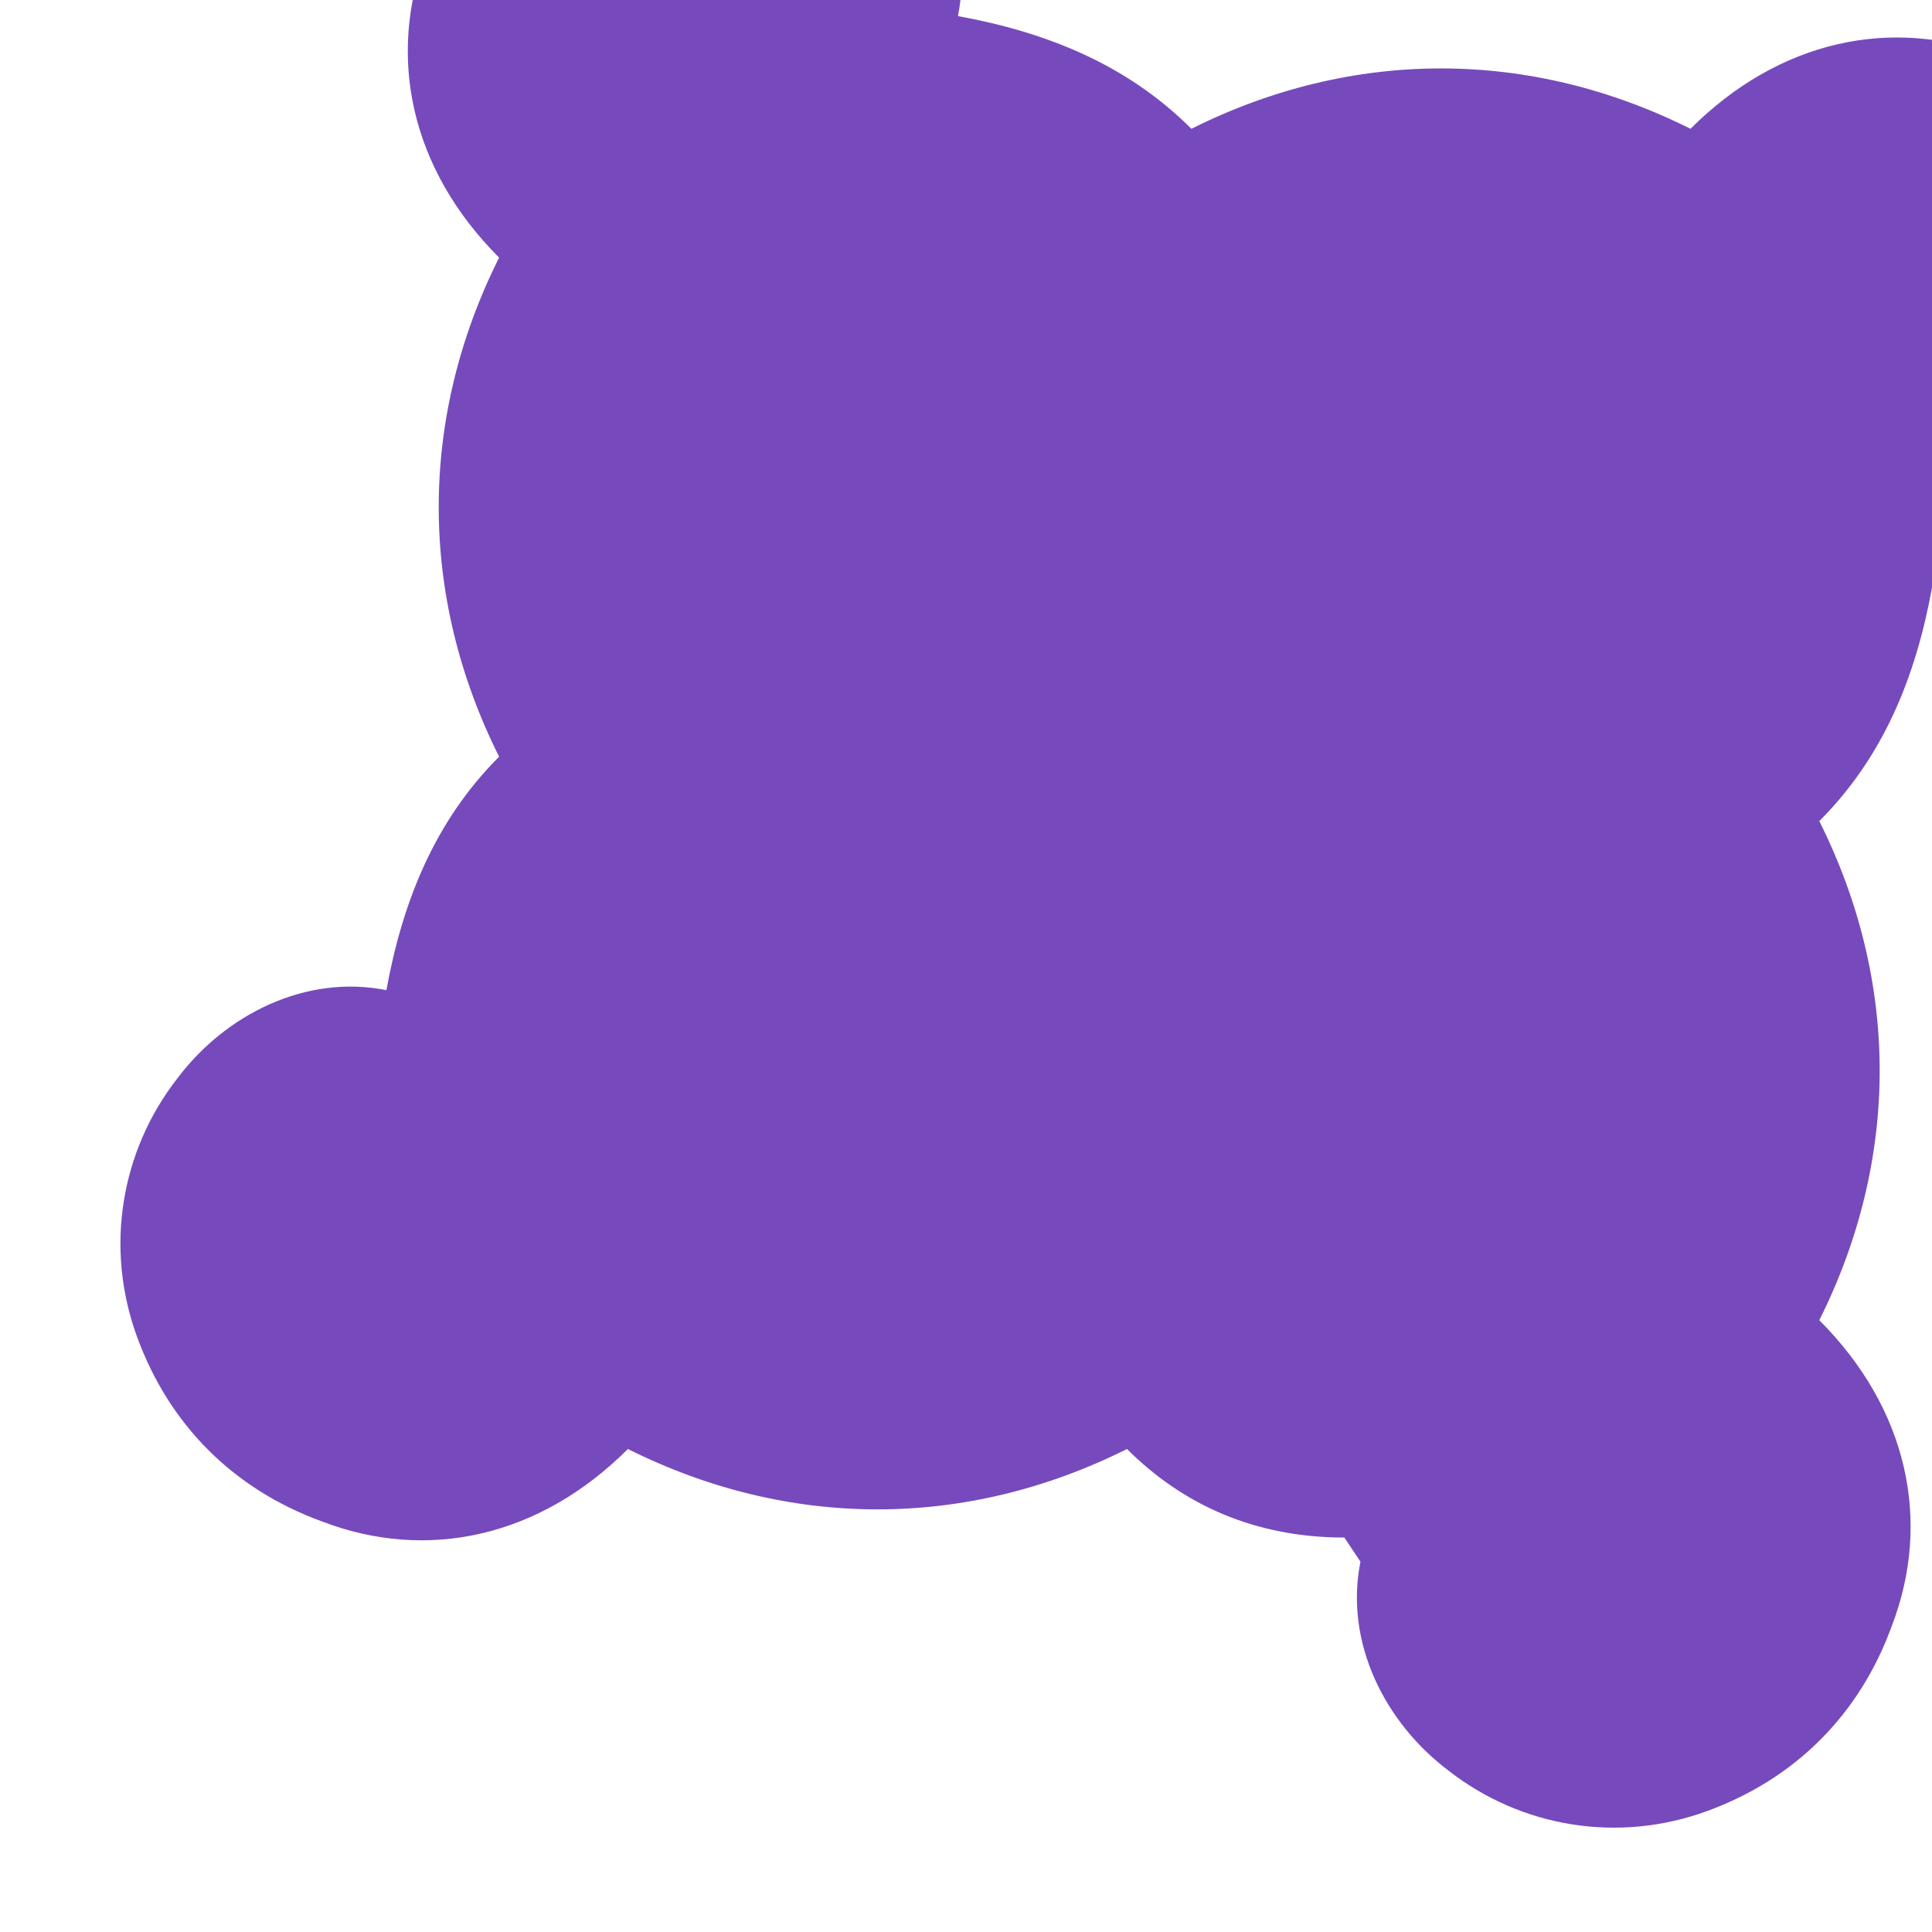
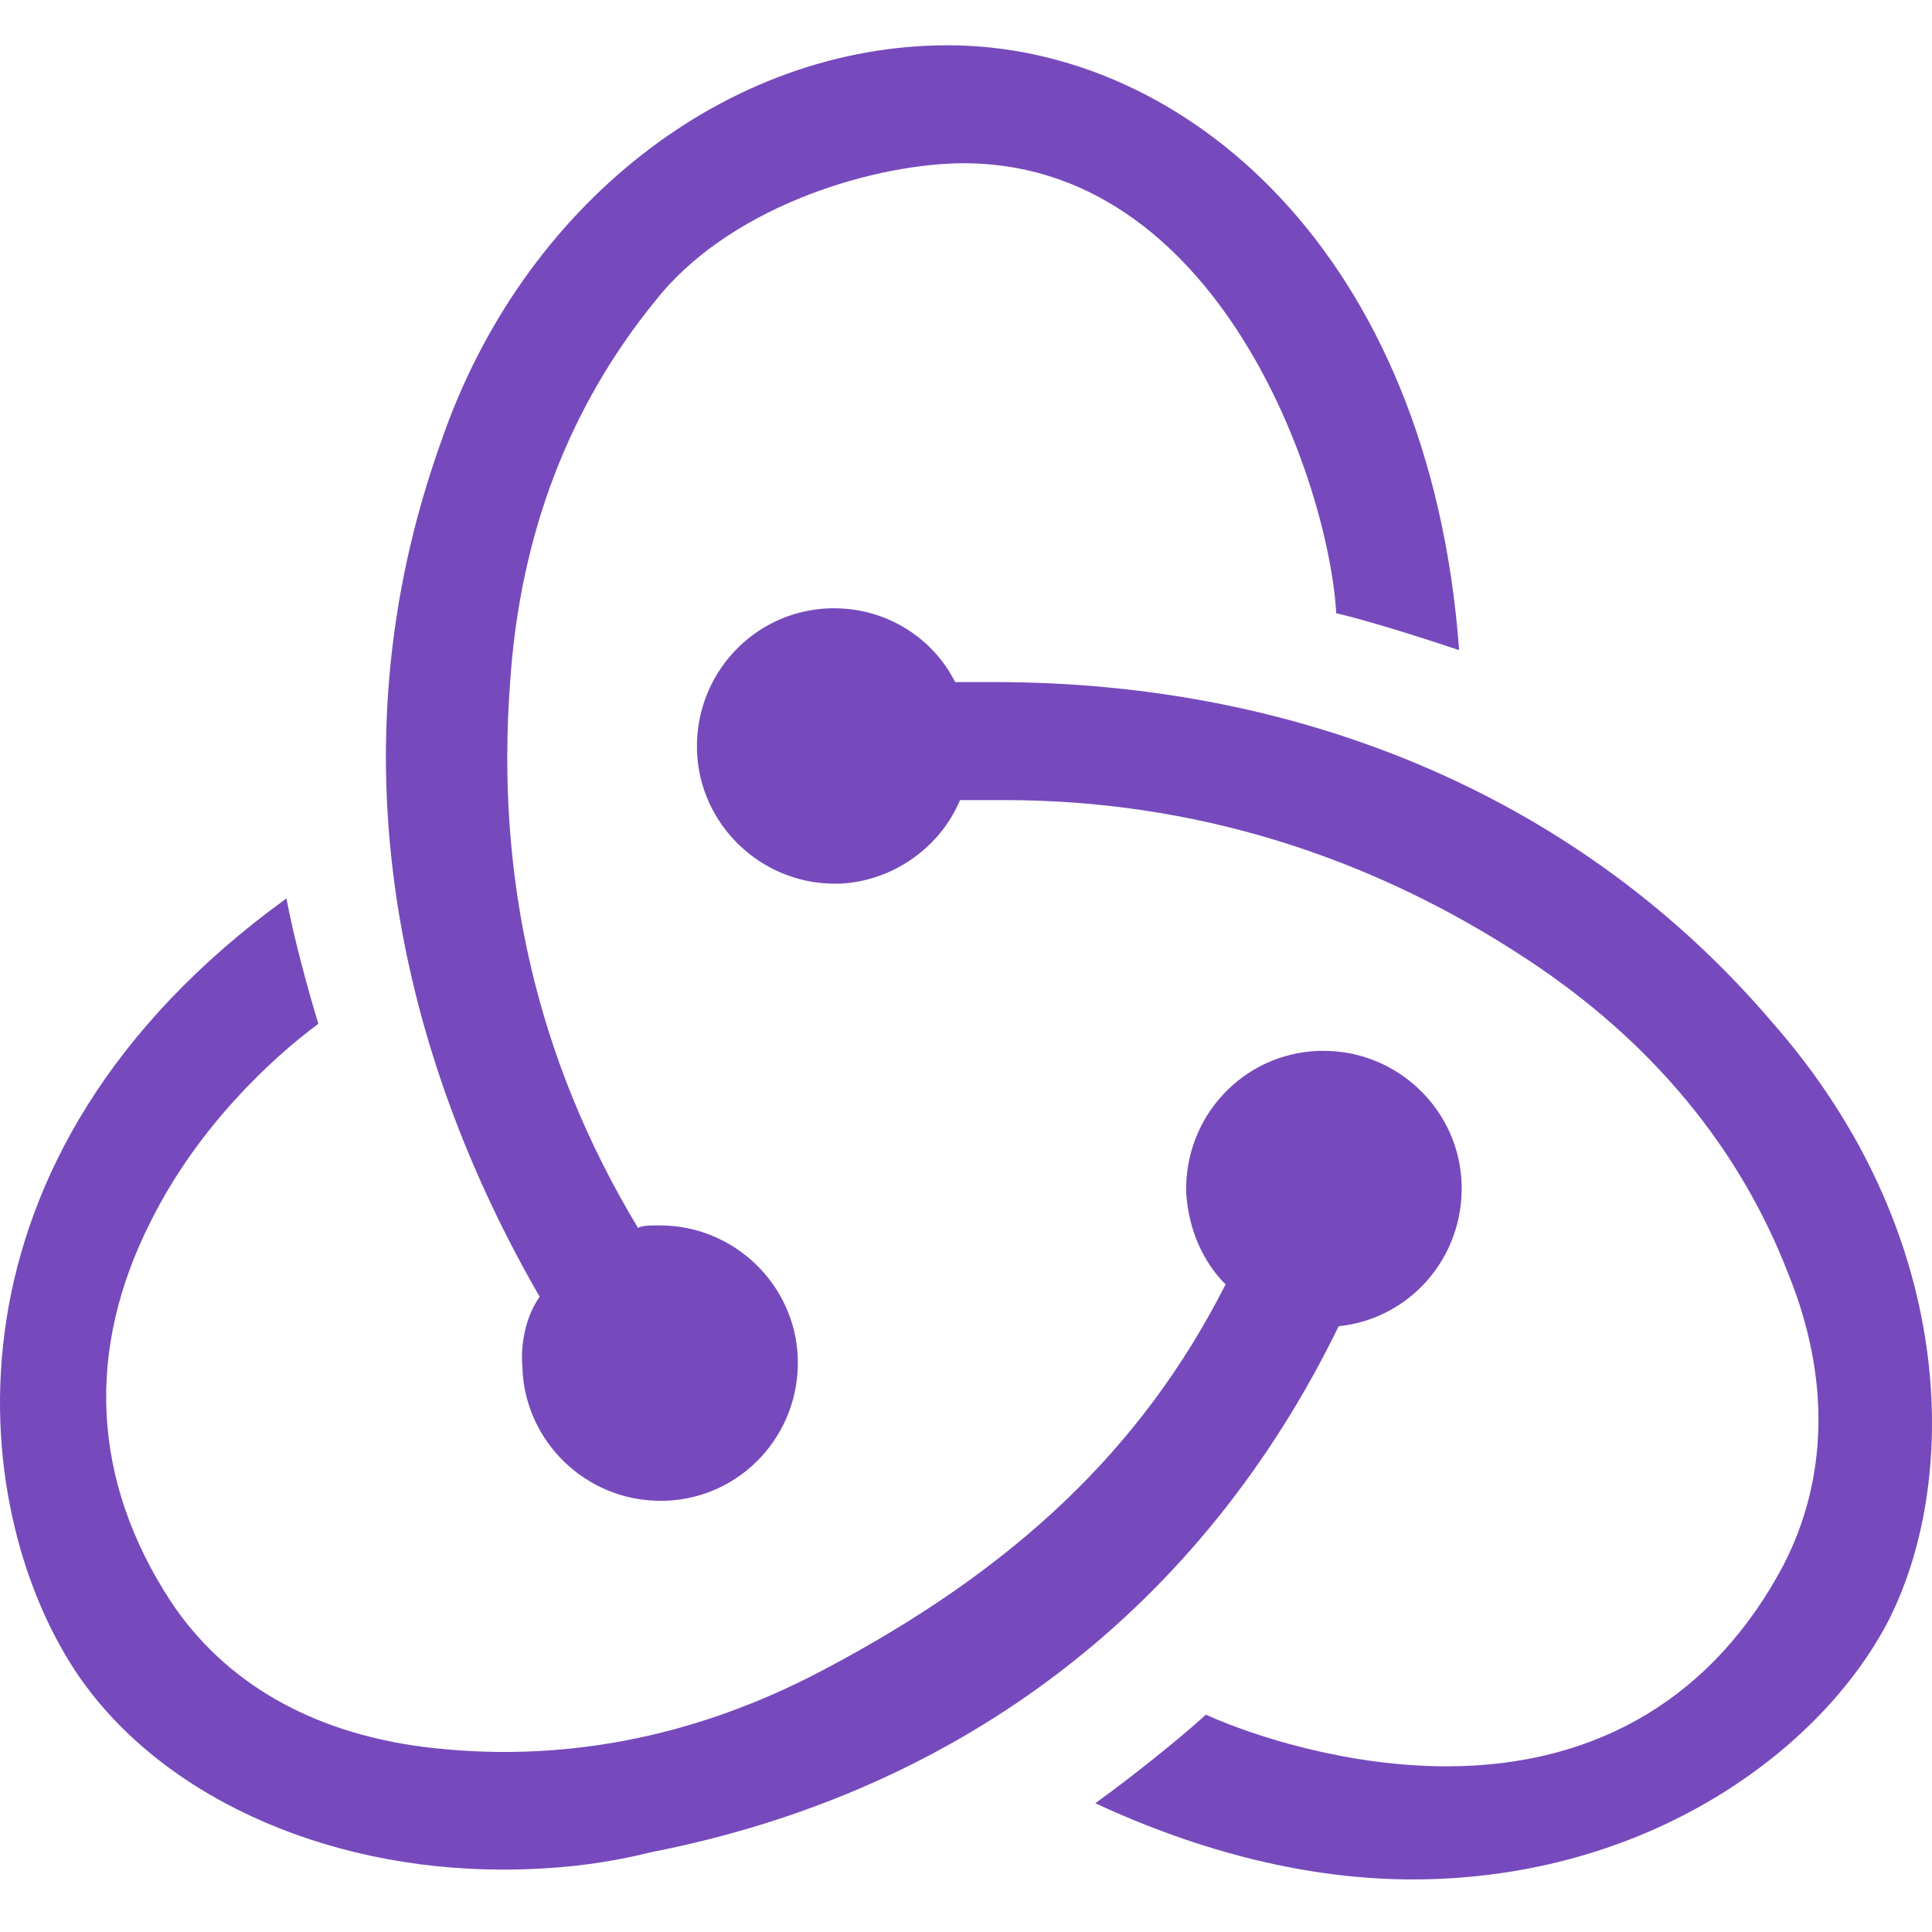
- <svg xmlns="http://www.w3.org/2000/svg" viewBox="0 0 24 24">
-   <path d="M16.7 19.1c-1.1 0-2-.4-2.7-1.1-2 1-4.2 1-6.2 0-1.1 1.1-2.5 1.4-3.8.9-1.1-.4-1.9-1.2-2.3-2.3-.4-1.1-.2-2.3.5-3.2.6-.8 1.6-1.3 2.6-1.1.2-1.1.6-2.1 1.4-2.9-1-2-1-4.2 0-6.2-1.1-1.1-1.4-2.5-.9-3.8.4-1.1 1.2-1.9 2.3-2.3 1.1-.4 2.3-.2 3.2.5.8.6 1.3 1.6 1.1 2.6 1.1.2 2.1.6 2.9 1.4 2-1 4.2-1 6.2 0 1.1-1.1 2.5-1.4 3.8-.9 1.1.4 1.9 1.2 2.3 2.3.4 1.1.2 2.3-.5 3.2-.6.8-1.6 1.3-2.6 1.1-.2 1.1-.6 2.1-1.4 2.9 1 2 1 4.2 0 6.2 1.1 1.1 1.4 2.5.9 3.8-.4 1.1-1.2 1.9-2.3 2.3-1.1.4-2.3.2-3.2-.5-.8-.6-1.3-1.6-1.1-2.6z" fill="#764ABC" />
+ <svg xmlns="http://www.w3.org/2000/svg" width="800px" height="800px" viewBox="0 -6 256 256" preserveAspectRatio="xMidYMid">
+   <path d="M177.381 169.733c9.447-.978 16.614-9.122 16.288-18.896-.325-9.773-8.47-17.592-18.243-17.592h-.651c-10.1.326-17.918 8.796-17.592 18.895.326 4.887 2.28 9.122 5.212 12.054-11.076 21.828-28.016 37.791-53.426 51.148-17.266 9.122-35.183 12.38-53.1 10.1-14.66-1.955-26.062-8.47-33.23-19.222-10.424-15.963-11.401-33.23-2.605-50.496 6.19-12.38 15.962-21.502 22.152-26.063-1.303-4.235-3.258-11.402-4.235-16.614-47.237 34.207-42.35 80.468-28.016 102.295 10.75 16.29 32.577 26.389 56.684 26.389 6.515 0 13.03-.652 19.546-2.28 41.699-8.145 73.299-32.905 91.216-69.718zm57.336-40.397c-24.759-28.995-61.245-44.958-102.944-44.958h-5.212c-2.932-5.864-9.122-9.774-15.963-9.774h-.652C99.848 74.93 92.03 83.4 92.355 93.5c.326 9.773 8.47 17.592 18.243 17.592h.651c7.167-.326 13.357-4.887 15.963-11.077h5.864c24.759 0 48.214 7.167 69.39 21.176 16.288 10.751 28.016 24.76 34.531 41.7 5.538 13.683 5.212 27.04-.652 38.443-9.121 17.266-24.432 26.714-44.63 26.714-13.031 0-25.41-3.91-31.926-6.842-3.583 3.258-10.099 8.47-14.66 11.729 14.009 6.515 28.343 10.099 42.025 10.099 31.274 0 54.404-17.267 63.2-34.533 9.447-18.896 8.795-51.474-15.637-79.165zM69.225 175.27c.326 9.774 8.47 17.592 18.243 17.592h.652c10.099-.325 17.917-8.796 17.591-18.895-.325-9.774-8.47-17.592-18.243-17.592h-.651c-.652 0-1.63 0-2.28.325-13.357-22.153-18.895-46.26-16.94-72.323 1.302-19.547 7.818-36.488 19.22-50.497 9.447-12.054 27.69-17.918 40.07-18.243 34.531-.652 49.19 42.351 50.168 59.618 4.235.977 11.402 3.258 16.289 4.887C189.434 27.366 156.857 0 125.584 0c-29.32 0-56.359 21.176-67.11 52.451-14.985 41.7-5.212 81.771 13.031 113.372-1.628 2.28-2.606 5.864-2.28 9.448z" fill="#764ABC" />
</svg>
